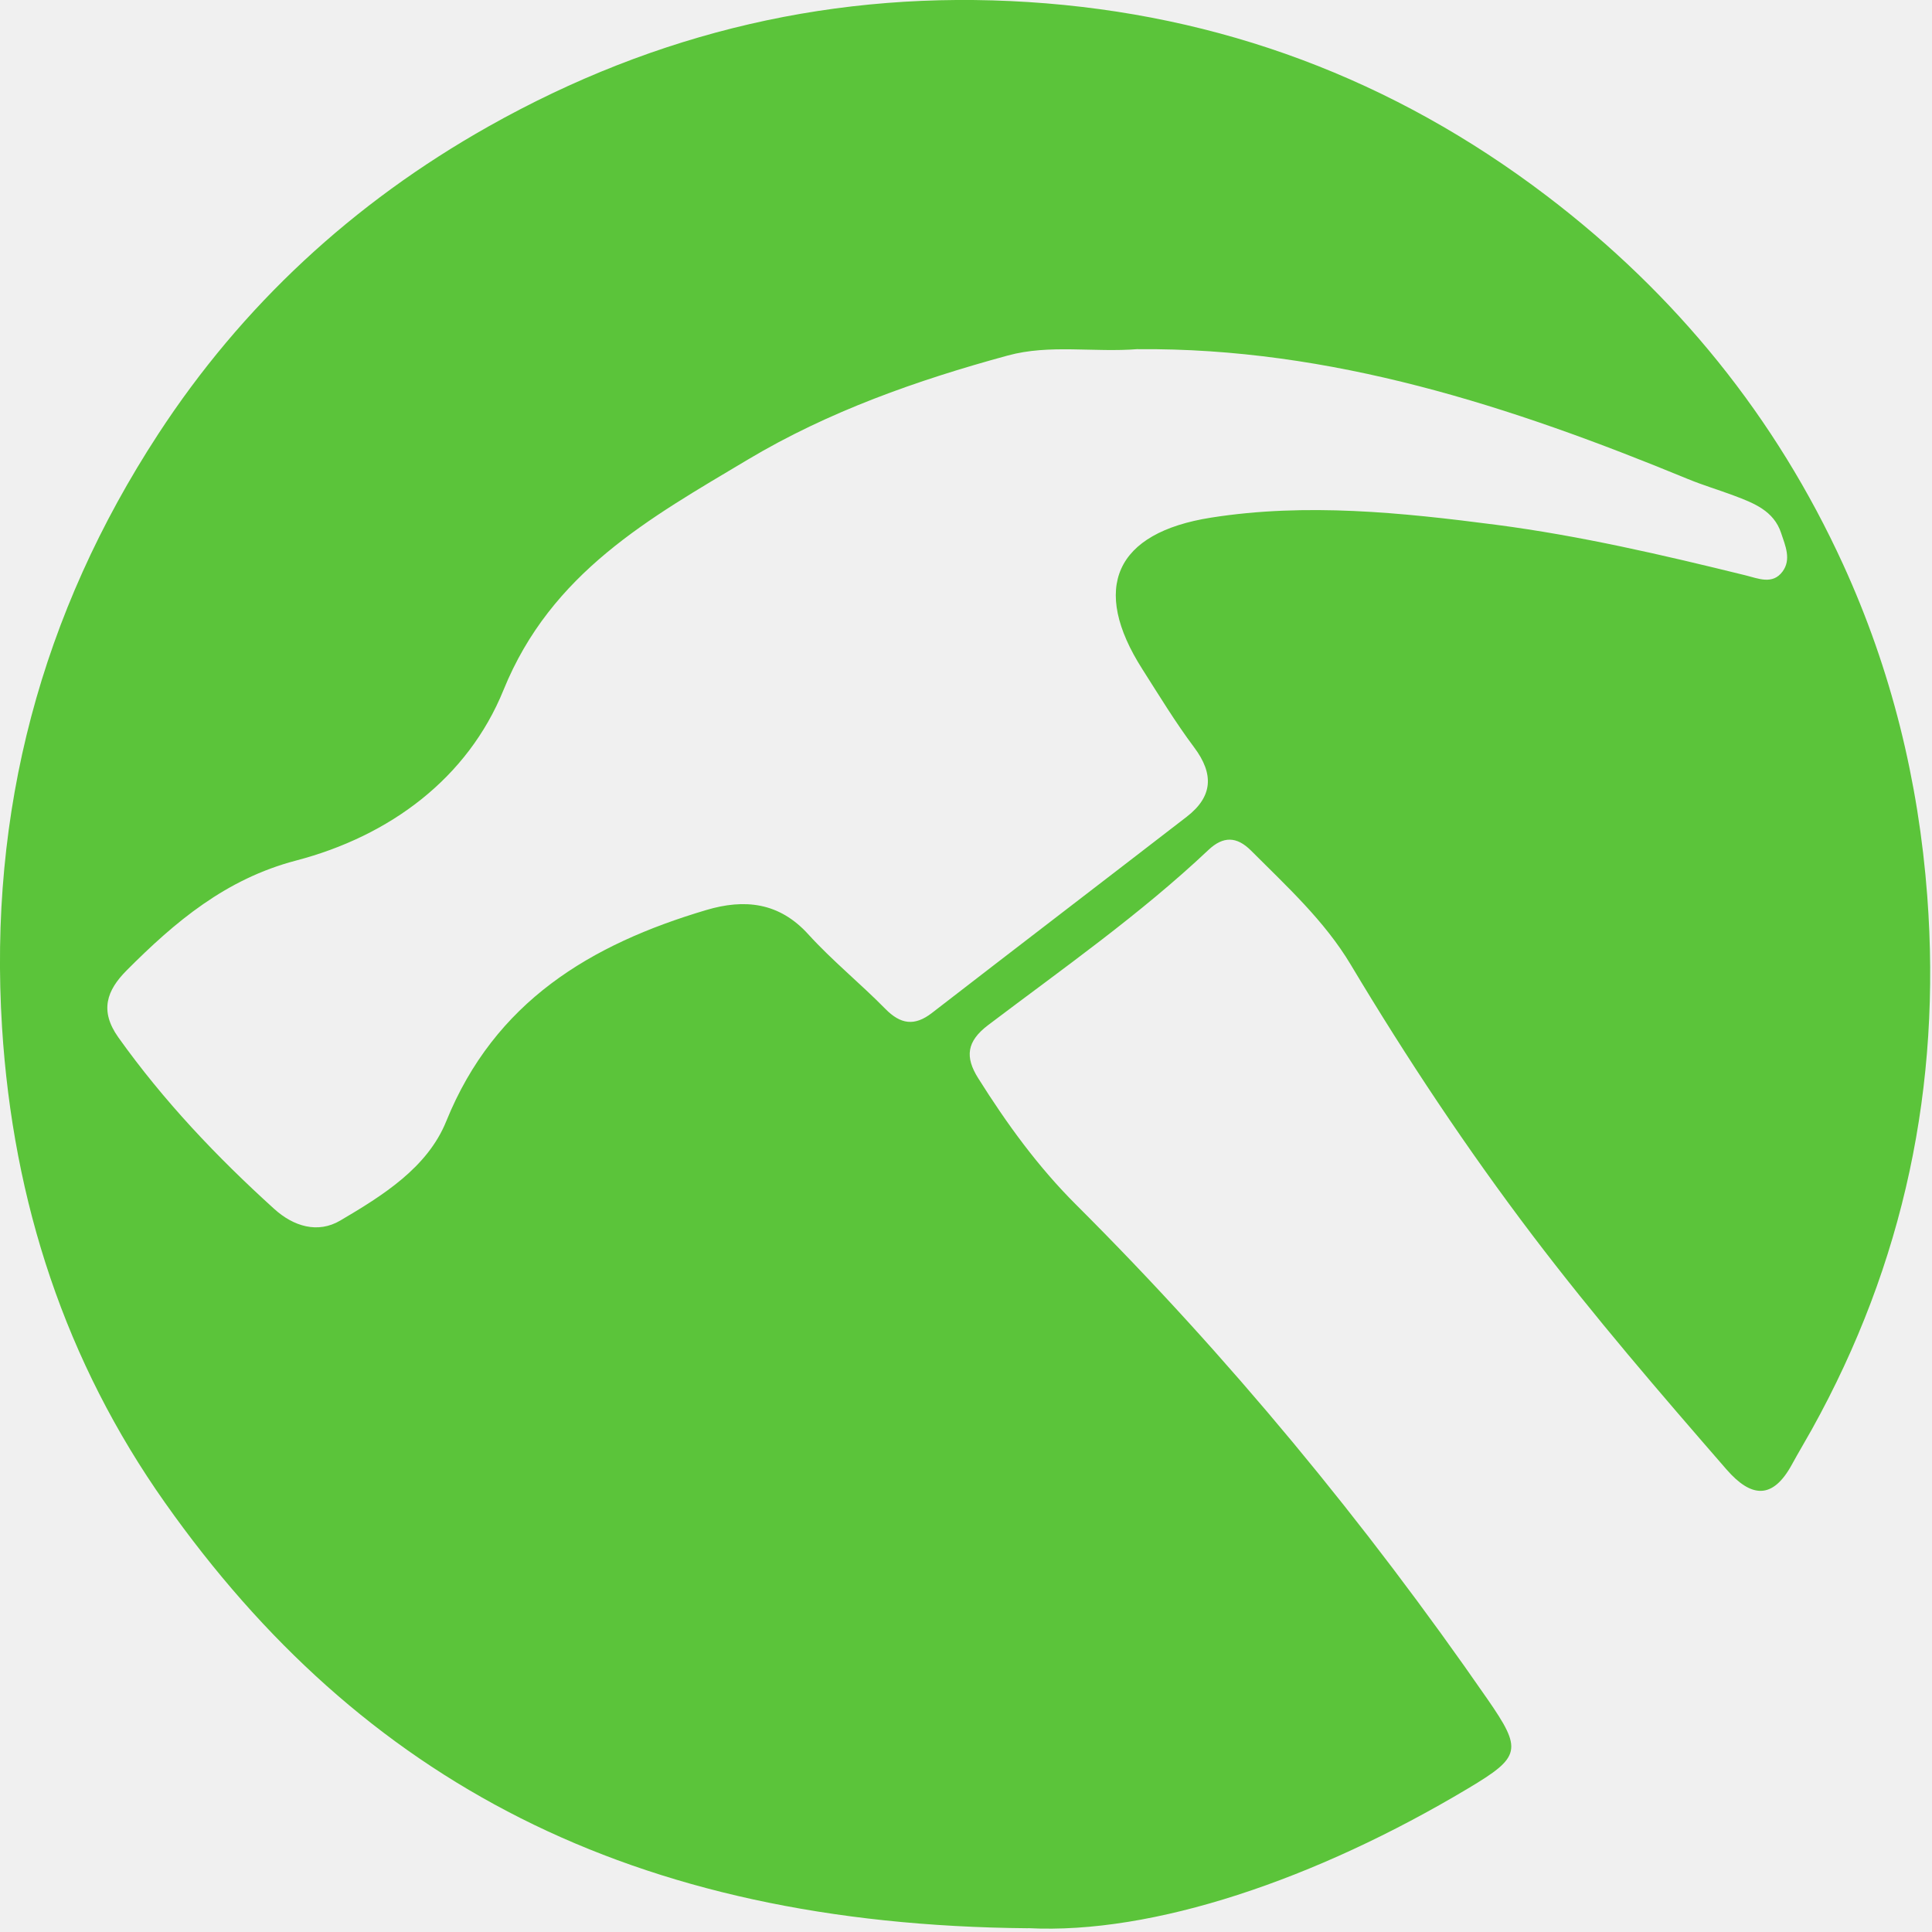
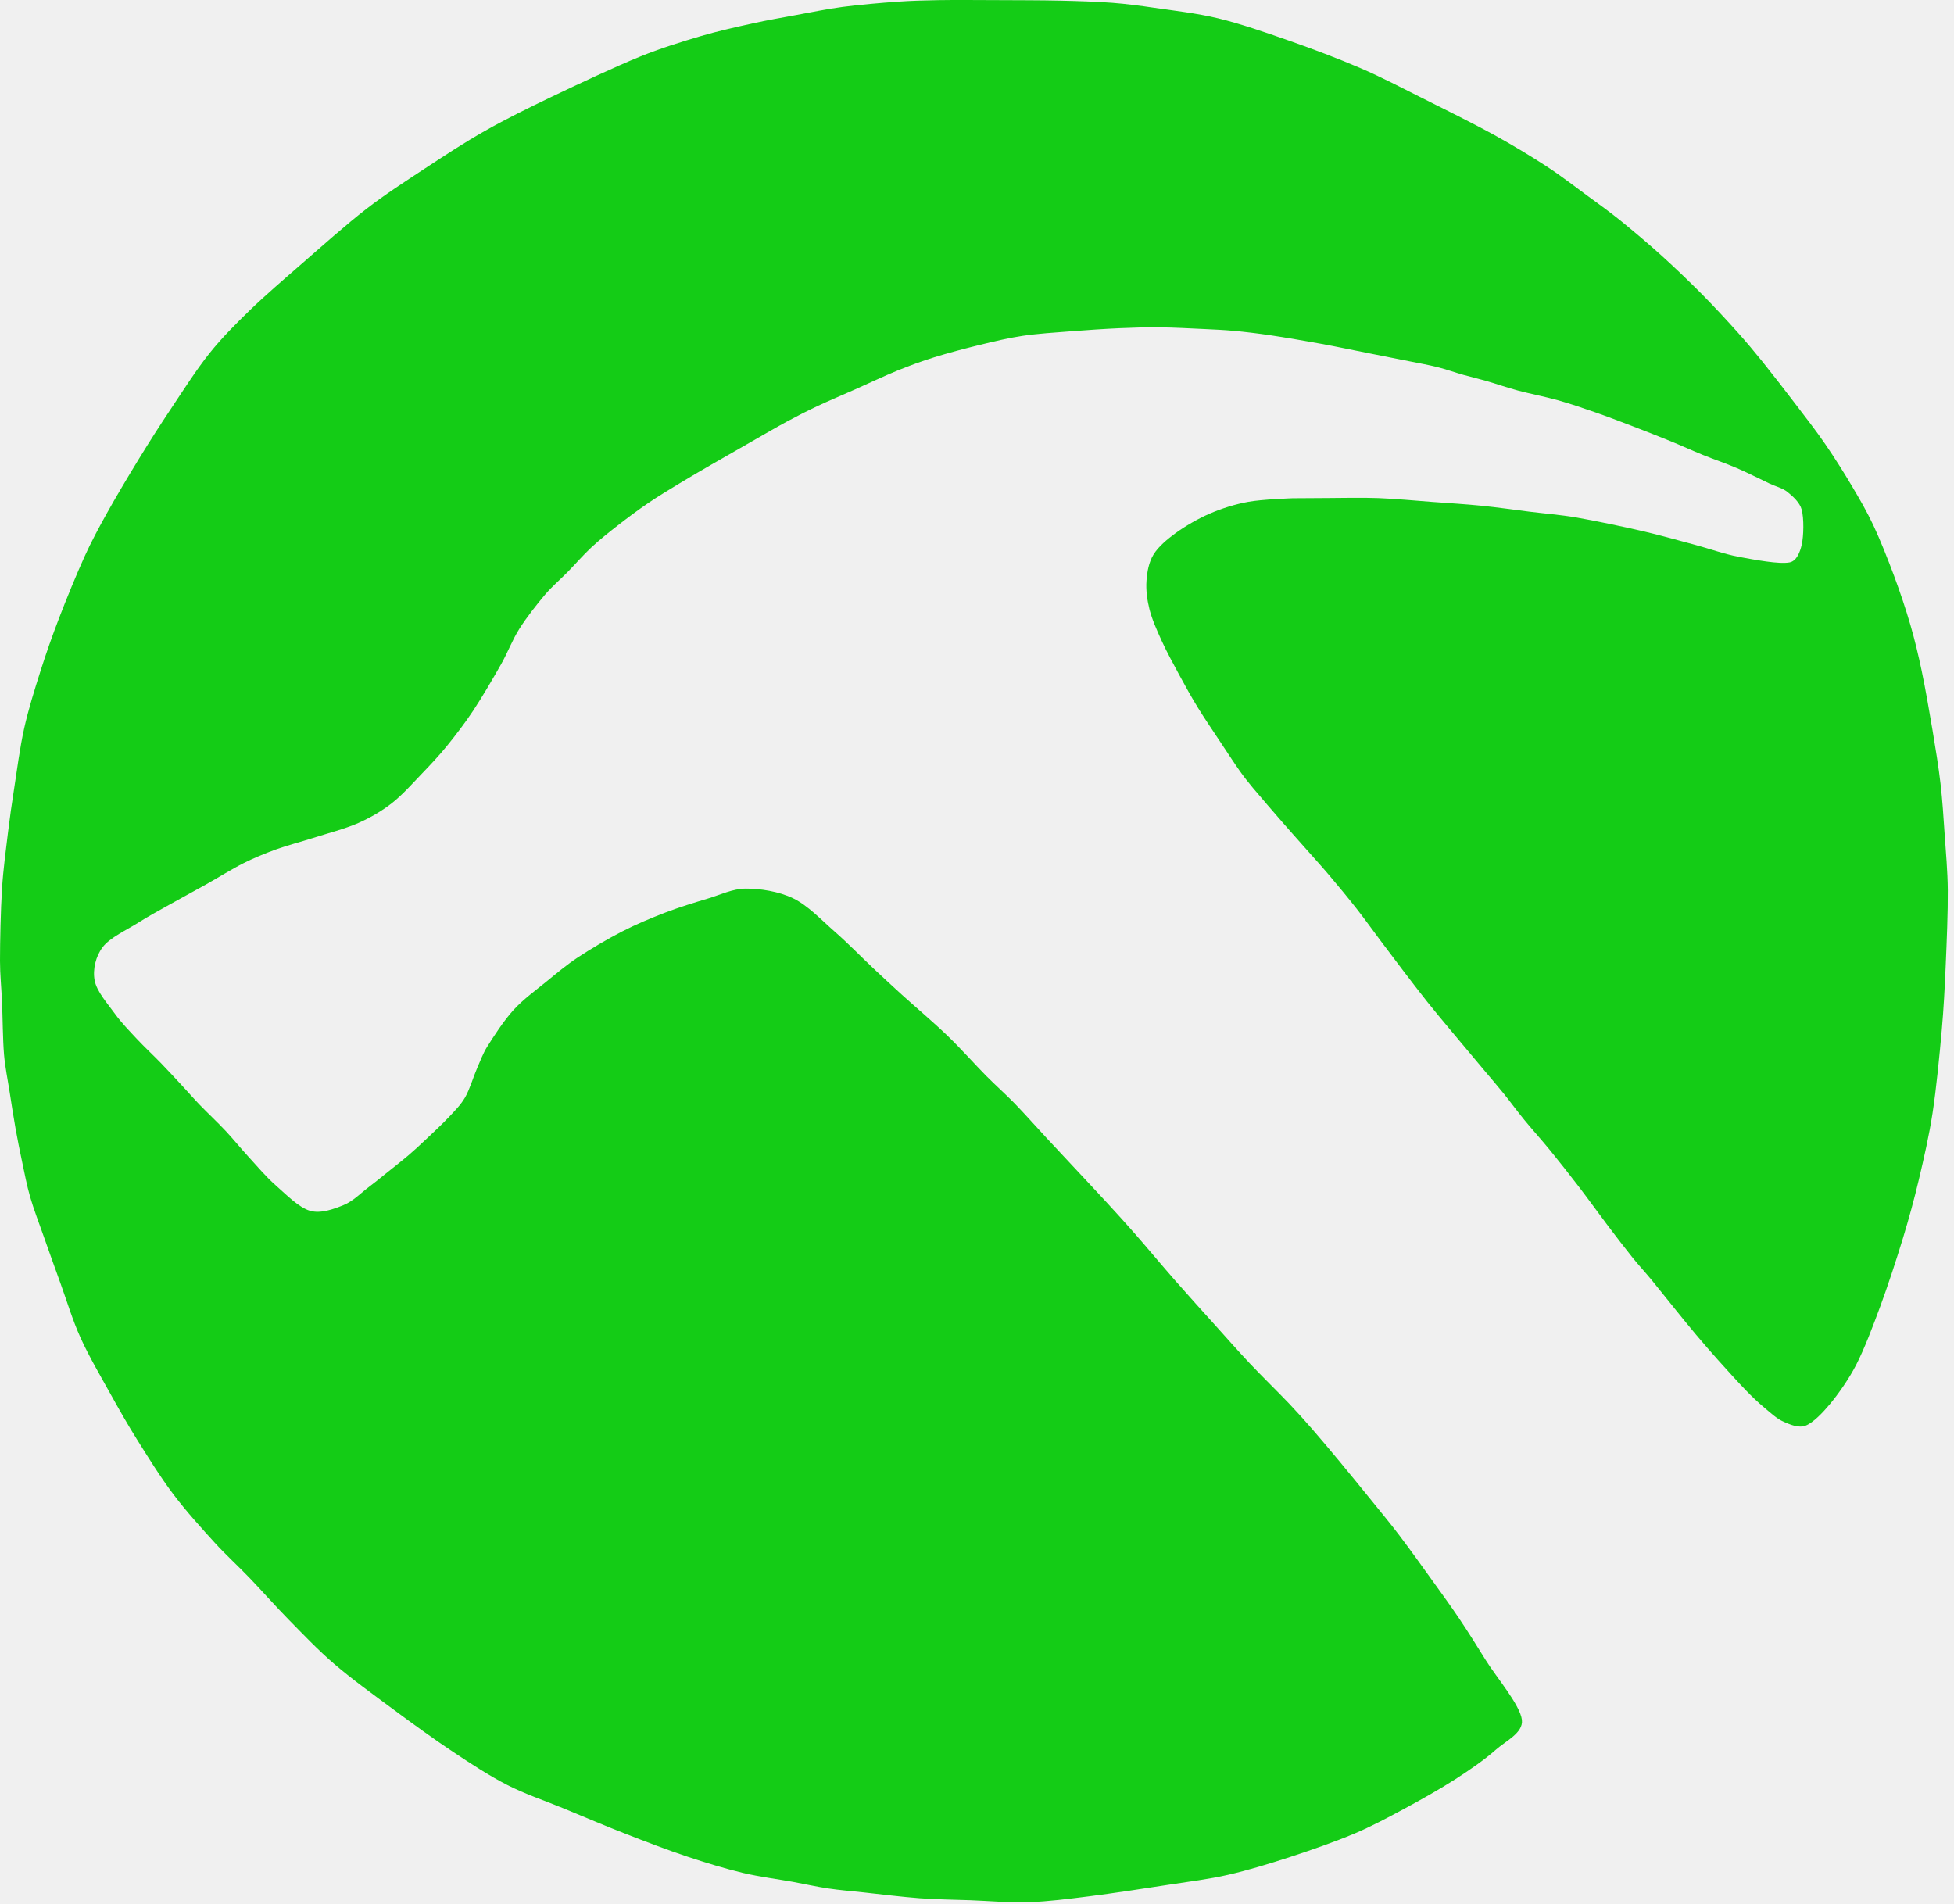
- <svg xmlns="http://www.w3.org/2000/svg" width="216" height="216" viewBox="0 0 216 216" fill="none">
-   <g clip-path="url(#clip0_631_70)">
-     <path d="M114.95 215.58C70.45 215.21 40.34 199.01 18.45 168.01C7.34 152.28 1.46 134.44 0.23 114.88C-1.29 90.65 4.62 68.56 17.69 48.53C27.05 34.18 39.45 22.68 54.61 14.14C73.45 3.53 93.54 -1.14 114.97 0.23C136.4 1.6 155.76 8.84 172.93 21.9C187.41 32.92 198.52 46.62 206.07 63.12C211.44 74.86 214.5 87.27 215.47 100.19C217.06 121.36 212.88 141.25 202.56 159.82C201.83 161.13 201.06 162.41 200.34 163.73C198.18 167.69 195.78 167.45 193.02 164.28C185.59 155.73 178.2 147.16 171.35 138.13C163.99 128.43 157.27 118.31 151.02 107.86C148.08 102.94 143.87 99.11 139.87 95.1C138.26 93.49 136.75 93.47 135.1 95.03C127.45 102.25 118.83 108.28 110.47 114.61C108.07 116.43 107.87 118.17 109.36 120.54C112.56 125.63 116.04 130.44 120.34 134.72C137.36 151.7 152.61 170.18 166.29 189.95C170.23 195.64 170.06 196.41 164.13 199.95C147.08 210.14 128.9 216.29 114.95 215.57V215.58ZM127.24 39.03C122.28 39.43 117.37 38.46 112.66 39.75C102.53 42.51 92.62 46 83.58 51.4C72.64 57.93 61.63 63.99 56.29 77.15C52.28 87.02 43.57 93.47 33.1 96.21C25.25 98.27 19.59 103.04 14.16 108.49C11.92 110.74 11.12 113.01 13.23 115.98C18.29 123.08 24.23 129.34 30.66 135.16C32.82 137.12 35.53 137.94 38.04 136.46C42.78 133.67 47.79 130.55 49.89 125.36C55.31 111.98 66.03 105.58 78.97 101.74C83.21 100.48 87.1 100.85 90.37 104.46C93.05 107.41 96.18 109.94 98.98 112.79C100.68 114.52 102.24 114.76 104.19 113.25C113.67 105.92 123.19 98.64 132.67 91.32C135.6 89.06 135.74 86.54 133.51 83.56C131.42 80.77 129.6 77.77 127.72 74.82C121.93 65.75 124.65 59.56 135.41 57.87C146.04 56.2 156.68 57.3 167.25 58.67C176.67 59.9 185.92 62.05 195.14 64.32C196.57 64.67 198.17 65.41 199.29 63.9C200.3 62.54 199.59 60.98 199.13 59.59C198.31 57.1 196.06 56.24 193.86 55.41C192.15 54.77 190.4 54.25 188.72 53.56C168.95 45.41 148.8 38.85 127.21 39.04L127.24 39.03Z" fill="#5BC43A" style="fill:#5BC43A;fill:color(display-p3 0.357 0.769 0.228);fill-opacity:1;" />
-   </g>
-   <defs>
-     <clipPath id="clip0_631_70">
-       <rect width="215.8" height="215.64" fill="white" style="fill:white;fill-opacity:1;" />
-     </clipPath>
-   </defs>
+ <svg xmlns="http://www.w3.org/2000/svg" width="100%" height="100%" viewBox="0 0 195 190" version="1.1" xml:space="preserve" style="fill-rule:evenodd;clip-rule:evenodd;stroke-linejoin:round;stroke-miterlimit:2;">
+   <path d="M63.885,5.644c-2.478,1.009 -6.268,2.788 -8.847,4.023c-2.237,1.071 -4.514,2.191 -6.622,3.384c-2.066,1.168 -4.052,2.474 -6.027,3.773c-1.973,1.298 -3.963,2.581 -5.826,4.023c-2.042,1.579 -4.487,3.768 -6.429,5.457c-1.764,1.534 -3.683,3.183 -5.223,4.677c-1.408,1.366 -2.798,2.762 -4.018,4.288c-1.316,1.647 -2.707,3.838 -3.879,5.592c-1.085,1.623 -2.133,3.27 -3.152,4.933c-1.061,1.732 -2.311,3.833 -3.215,5.457c-0.782,1.406 -1.544,2.826 -2.209,4.288c-0.794,1.743 -1.816,4.253 -2.553,6.17c-0.676,1.758 -1.3,3.535 -1.867,5.329c-0.579,1.83 -1.181,3.742 -1.607,5.652c-0.436,1.949 -0.737,4.32 -1.005,6.042c-0.222,1.426 -0.429,2.855 -0.602,4.288c-0.201,1.657 -0.485,3.761 -0.603,5.652c-0.134,2.144 -0.201,5.327 -0.201,7.211c0,1.366 0.142,2.729 0.201,4.093c0.067,1.559 0.076,3.773 0.201,5.263c0.104,1.233 0.36,2.449 0.55,3.672c0.191,1.224 0.383,2.499 0.593,3.673c0.201,1.128 0.426,2.253 0.665,3.374c0.245,1.147 0.469,2.355 0.804,3.508c0.357,1.234 0.885,2.597 1.34,3.892c0.502,1.429 1.107,3.125 1.673,4.684c0.614,1.69 1.209,3.688 2.009,5.457c0.837,1.852 2.076,3.963 3.013,5.652c0.839,1.512 1.693,3.016 2.612,4.483c1.038,1.657 2.32,3.736 3.616,5.457c1.282,1.703 2.887,3.473 4.16,4.87c1.107,1.215 2.333,2.324 3.474,3.511c1.227,1.277 2.559,2.798 3.89,4.15c1.406,1.43 2.94,3.045 4.548,4.426c1.729,1.485 3.855,3.024 5.826,4.483c1.975,1.461 4.118,3.02 6.026,4.287c1.764,1.171 3.583,2.372 5.425,3.314c1.804,0.923 3.748,1.564 5.625,2.338c1.964,0.811 4.109,1.727 6.162,2.527c2.037,0.795 4.202,1.625 6.155,2.275c1.832,0.611 3.798,1.208 5.562,1.63c1.653,0.395 3.605,0.642 5.023,0.901c1.162,0.212 2.315,0.477 3.484,0.652c1.172,0.174 2.364,0.27 3.547,0.396c1.529,0.164 3.85,0.455 5.625,0.585c1.671,0.122 3.348,0.134 5.022,0.195c1.808,0.065 3.884,0.259 5.826,0.195c1.976,-0.065 4.025,-0.335 6.027,-0.585c2.344,-0.293 5.726,-0.812 8.036,-1.169c1.946,-0.302 3.908,-0.536 5.826,-0.975c1.997,-0.457 4.127,-1.106 6.155,-1.767c2.097,-0.684 4.527,-1.533 6.425,-2.333c1.705,-0.718 3.339,-1.591 4.964,-2.466c1.686,-0.908 3.628,-2 5.157,-2.984c1.395,-0.898 2.913,-1.94 4.018,-2.924c0.991,-0.882 2.76,-1.683 2.615,-2.98c-0.167,-1.495 -2.581,-4.305 -3.619,-5.985c-0.851,-1.376 -1.742,-2.794 -2.612,-4.093c-0.84,-1.254 -1.73,-2.477 -2.612,-3.703c-1.004,-1.397 -2.38,-3.315 -3.415,-4.678c-0.902,-1.187 -1.858,-2.336 -2.797,-3.497c-0.987,-1.219 -2.142,-2.636 -3.123,-3.818c-0.912,-1.098 -1.923,-2.306 -2.764,-3.27c-0.743,-0.853 -1.5,-1.696 -2.281,-2.517c-1.037,-1.091 -2.724,-2.738 -3.943,-4.03c-1.15,-1.219 -2.253,-2.478 -3.373,-3.722c-1.243,-1.38 -2.741,-3.03 -4.081,-4.557c-1.334,-1.521 -2.827,-3.317 -3.955,-4.603c-0.922,-1.053 -1.867,-2.087 -2.813,-3.119c-0.962,-1.049 -1.971,-2.118 -2.957,-3.176c-1.01,-1.083 -2.071,-2.212 -3.102,-3.322c-1.047,-1.128 -2.183,-2.414 -3.182,-3.442c-0.91,-0.936 -1.895,-1.8 -2.814,-2.727c-1.116,-1.126 -2.539,-2.733 -3.884,-4.028c-1.401,-1.348 -3.292,-2.946 -4.52,-4.061c-0.956,-0.869 -1.903,-1.748 -2.845,-2.632c-1.125,-1.057 -2.571,-2.543 -3.91,-3.713c-1.325,-1.157 -2.65,-2.591 -4.125,-3.303c-1.441,-0.696 -3.301,-0.976 -4.724,-0.97c-1.316,0.004 -2.553,0.626 -3.811,1.001c-1.342,0.399 -2.851,0.863 -4.238,1.396c-1.424,0.547 -2.912,1.172 -4.304,1.886c-1.455,0.747 -3.175,1.767 -4.429,2.596c-1.087,0.72 -2.086,1.558 -3.092,2.381c-1.066,0.872 -2.328,1.779 -3.304,2.85c-0.99,1.087 -2.028,2.703 -2.634,3.672c-0.42,0.671 -0.69,1.421 -1.005,2.144c-0.368,0.844 -0.737,2.111 -1.205,2.923c-0.419,0.726 -1.03,1.334 -1.607,1.95c-0.67,0.714 -1.736,1.701 -2.411,2.338c-0.536,0.507 -1.077,1.009 -1.64,1.487c-0.643,0.547 -1.558,1.263 -2.222,1.795c-0.585,0.469 -1.162,0.947 -1.763,1.396c-0.708,0.528 -1.535,1.391 -2.485,1.773c-0.971,0.39 -2.258,0.881 -3.341,0.566c-1.126,-0.328 -2.388,-1.631 -3.415,-2.534c-1,-0.879 -1.911,-1.973 -2.748,-2.883c-0.776,-0.843 -1.49,-1.739 -2.275,-2.574c-0.807,-0.86 -1.852,-1.839 -2.569,-2.584c-0.593,-0.617 -1.152,-1.263 -1.734,-1.889c-0.65,-0.7 -1.433,-1.549 -2.168,-2.308c-0.756,-0.781 -1.606,-1.562 -2.368,-2.379c-0.763,-0.819 -1.556,-1.628 -2.21,-2.534c-0.703,-0.975 -1.808,-2.209 -2.009,-3.314c-0.201,-1.104 0.113,-2.398 0.804,-3.313c0.722,-0.957 2.461,-1.745 3.532,-2.43c0.937,-0.599 1.921,-1.129 2.891,-1.677c1.121,-0.632 2.559,-1.403 3.832,-2.116c1.273,-0.712 2.637,-1.571 3.807,-2.158c1.039,-0.521 2.119,-0.967 3.215,-1.364c1.154,-0.419 2.477,-0.752 3.71,-1.147c1.373,-0.441 3.215,-0.917 4.526,-1.496c1.187,-0.523 2.324,-1.183 3.341,-1.975c1.066,-0.83 2.139,-2.053 3.056,-3.005c0.843,-0.876 1.677,-1.765 2.443,-2.707c0.842,-1.036 1.807,-2.295 2.611,-3.508c0.904,-1.364 2.043,-3.313 2.813,-4.678c0.647,-1.146 1.103,-2.394 1.808,-3.508c0.731,-1.156 1.777,-2.482 2.579,-3.426c0.682,-0.802 1.497,-1.486 2.236,-2.239c0.769,-0.785 1.544,-1.692 2.382,-2.47c0.838,-0.777 1.741,-1.492 2.646,-2.198c0.943,-0.735 1.99,-1.517 3.014,-2.214c1.018,-0.693 2.081,-1.33 3.13,-1.968c1.045,-0.636 2.105,-1.249 3.164,-1.863c1.188,-0.689 2.704,-1.553 3.965,-2.272c1.199,-0.683 2.498,-1.447 3.601,-2.042c0.991,-0.535 1.996,-1.046 3.015,-1.527c1.124,-0.529 2.485,-1.1 3.727,-1.651c1.34,-0.595 2.992,-1.381 4.313,-1.917c1.185,-0.482 2.389,-0.923 3.612,-1.304c1.36,-0.423 3.072,-0.879 4.545,-1.236c1.421,-0.345 2.847,-0.692 4.295,-0.908c1.52,-0.227 3.216,-0.327 4.825,-0.454c1.543,-0.121 3.355,-0.241 4.827,-0.307c1.334,-0.059 2.67,-0.099 4.005,-0.086c1.404,0.014 3.178,0.109 4.418,0.167c1.01,0.048 2.02,0.09 3.026,0.184c1.108,0.104 2.422,0.26 3.626,0.439c1.44,0.214 3.41,0.551 5.015,0.843c1.543,0.281 3.143,0.62 4.614,0.911c1.406,0.278 3.044,0.6 4.216,0.837c0.938,0.19 1.908,0.357 2.812,0.585c0.882,0.221 1.808,0.552 2.612,0.779c0.733,0.207 1.478,0.374 2.21,0.585c0.904,0.26 2.132,0.683 3.214,0.974c1.205,0.325 2.746,0.617 4.018,0.975c1.22,0.343 2.42,0.754 3.616,1.169c1.212,0.421 2.444,0.89 3.658,1.355c1.273,0.487 2.778,1.08 3.976,1.569c1.078,0.44 2.135,0.926 3.214,1.364c1.1,0.446 2.278,0.838 3.383,1.314c1.102,0.474 2.408,1.141 3.25,1.539c0.601,0.284 1.292,0.434 1.805,0.85c0.535,0.434 1.214,1.037 1.406,1.754c0.234,0.877 0.201,2.631 0,3.509c-0.157,0.686 -0.495,1.616 -1.205,1.754c-1.04,0.201 -3.459,-0.256 -5.032,-0.548c-1.501,-0.279 -2.938,-0.814 -4.41,-1.206c-1.606,-0.429 -3.469,-0.961 -5.224,-1.365c-1.975,-0.455 -4.747,-1.04 -6.629,-1.364c-1.543,-0.265 -3.108,-0.386 -4.663,-0.578c-1.573,-0.195 -3.182,-0.431 -4.779,-0.592c-1.624,-0.163 -3.309,-0.263 -4.964,-0.386c-1.724,-0.128 -3.649,-0.315 -5.385,-0.379c-1.676,-0.062 -3.613,-0.008 -5.032,-0.005c-1.159,0.002 -3.478,0.022 -3.478,0.022c-0,0 -3.068,0.104 -4.445,0.359c-1.311,0.242 -2.612,0.649 -3.817,1.169c-1.205,0.52 -2.478,1.267 -3.415,1.949c-0.834,0.607 -1.726,1.351 -2.21,2.144c-0.473,0.774 -0.632,1.716 -0.698,2.614c-0.067,0.909 0.063,1.918 0.296,2.843c0.25,0.994 0.744,2.103 1.206,3.119c0.502,1.104 1.204,2.392 1.808,3.508c0.581,1.074 1.175,2.143 1.814,3.185c0.671,1.094 1.505,2.313 2.207,3.374c0.662,1.001 1.459,2.219 2.005,2.991c0.4,0.564 0.832,1.107 1.275,1.64c0.703,0.844 2.099,2.455 2.944,3.427c0.702,0.808 1.418,1.604 2.126,2.406c0.775,0.879 1.704,1.896 2.527,2.866c0.883,1.041 1.916,2.288 2.772,3.379c0.818,1.042 1.596,2.139 2.367,3.166c0.752,1 1.502,2.001 2.262,2.996c0.779,1.019 1.65,2.162 2.411,3.118c0.702,0.884 1.428,1.749 2.151,2.618c0.956,1.15 2.676,3.195 3.59,4.285c0.631,0.753 1.276,1.494 1.893,2.258c0.654,0.809 1.337,1.749 2.034,2.602c0.77,0.942 1.744,2.018 2.586,3.05c0.914,1.12 1.949,2.434 2.897,3.671c0.962,1.256 1.981,2.682 2.873,3.859c0.817,1.078 1.759,2.308 2.483,3.208c0.601,0.746 1.255,1.45 1.865,2.189c0.722,0.875 1.725,2.146 2.469,3.061c0.661,0.814 1.318,1.631 1.995,2.432c0.693,0.821 1.428,1.672 2.162,2.491c0.831,0.928 2.056,2.283 2.827,3.076c0.57,0.587 1.171,1.165 1.793,1.682c0.616,0.512 1.251,1.12 1.94,1.422c0.678,0.297 1.503,0.653 2.196,0.39c0.77,-0.292 1.737,-1.319 2.425,-2.144c0.839,-1.007 1.897,-2.512 2.611,-3.898c0.837,-1.624 1.681,-3.871 2.411,-5.847c0.78,-2.112 1.629,-4.712 2.272,-6.825c0.589,-1.935 1.123,-3.886 1.588,-5.852c0.492,-2.079 1.022,-4.393 1.363,-6.618c0.381,-2.486 0.702,-5.842 0.921,-8.295c0.191,-2.137 0.3,-4.28 0.392,-6.423c0.101,-2.327 0.228,-5.35 0.21,-7.542c-0.015,-1.873 -0.196,-3.842 -0.317,-5.611c-0.115,-1.67 -0.215,-3.341 -0.409,-5.004c-0.201,-1.721 -0.501,-3.555 -0.797,-5.326c-0.312,-1.872 -0.709,-4.153 -1.077,-5.908c-0.325,-1.55 -0.69,-3.094 -1.133,-4.616c-0.462,-1.592 -1.039,-3.306 -1.643,-4.93c-0.617,-1.657 -1.357,-3.526 -2.054,-5.011c-0.628,-1.338 -1.373,-2.623 -2.129,-3.898c-0.801,-1.351 -1.742,-2.85 -2.68,-4.214c-0.933,-1.356 -1.949,-2.657 -2.948,-3.968c-1.048,-1.375 -2.379,-3.093 -3.337,-4.282c-0.781,-0.968 -1.579,-1.924 -2.411,-2.851c-0.996,-1.111 -2.341,-2.576 -3.568,-3.814c-1.27,-1.282 -2.697,-2.649 -4.056,-3.878c-1.332,-1.205 -2.882,-2.512 -4.103,-3.499c-1.043,-0.844 -2.138,-1.627 -3.222,-2.422c-1.225,-0.899 -2.705,-2.045 -4.126,-2.972c-1.573,-1.026 -3.498,-2.188 -5.308,-3.182c-2.09,-1.147 -5.022,-2.598 -7.232,-3.703c-1.997,-0.998 -3.974,-2.04 -6.027,-2.923c-2.209,-0.951 -4.855,-1.949 -7.229,-2.779c-2.312,-0.81 -4.782,-1.664 -7.015,-2.207c-2.093,-0.509 -4.621,-0.795 -6.382,-1.053c-1.391,-0.204 -2.786,-0.389 -4.187,-0.496c-1.559,-0.118 -3.441,-0.175 -5.163,-0.215c-1.925,-0.044 -4.36,-0.043 -6.39,-0.052c-1.93,-0.008 -4.146,-0.024 -5.79,0.002c-1.357,0.022 -2.715,0.058 -4.069,0.154c-1.594,0.113 -3.813,0.301 -5.496,0.522c-1.543,0.203 -3.107,0.531 -4.599,0.804c-1.452,0.266 -2.909,0.518 -4.35,0.837c-1.597,0.353 -3.512,0.775 -5.233,1.282c-1.875,0.553 -4.059,1.234 -6.017,2.031Z" style="fill:#14cc16;" />
</svg>
